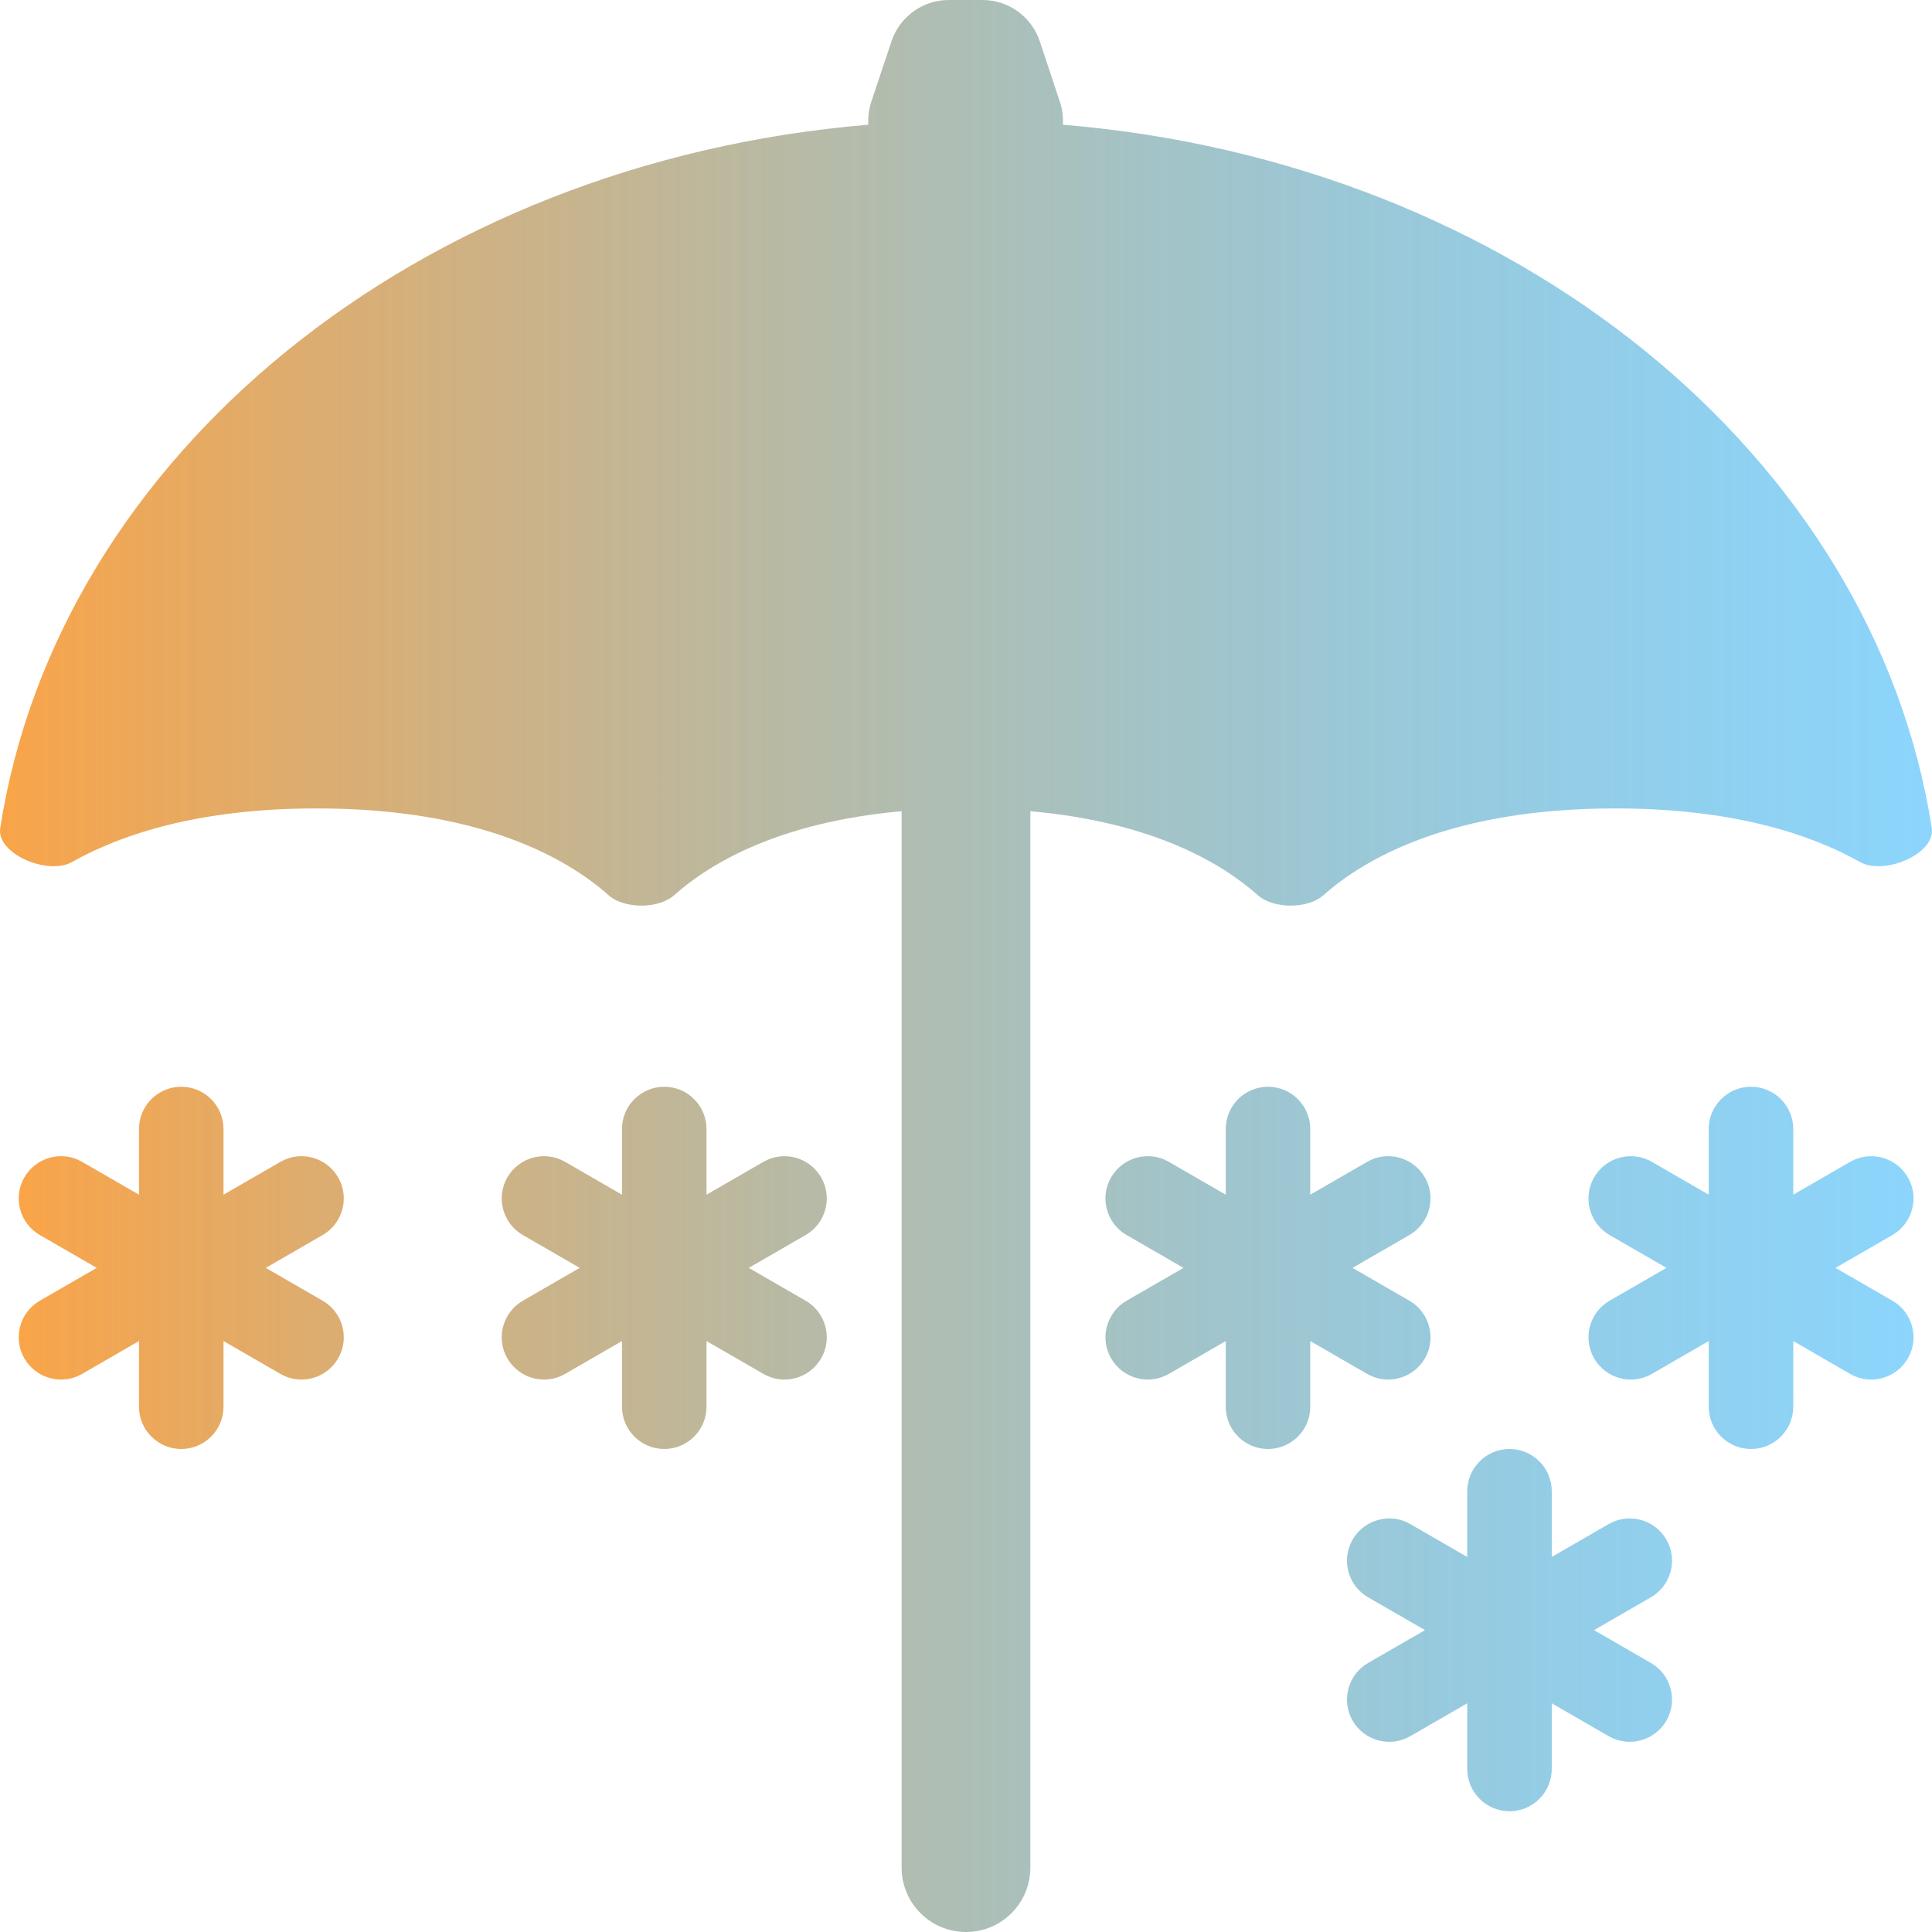
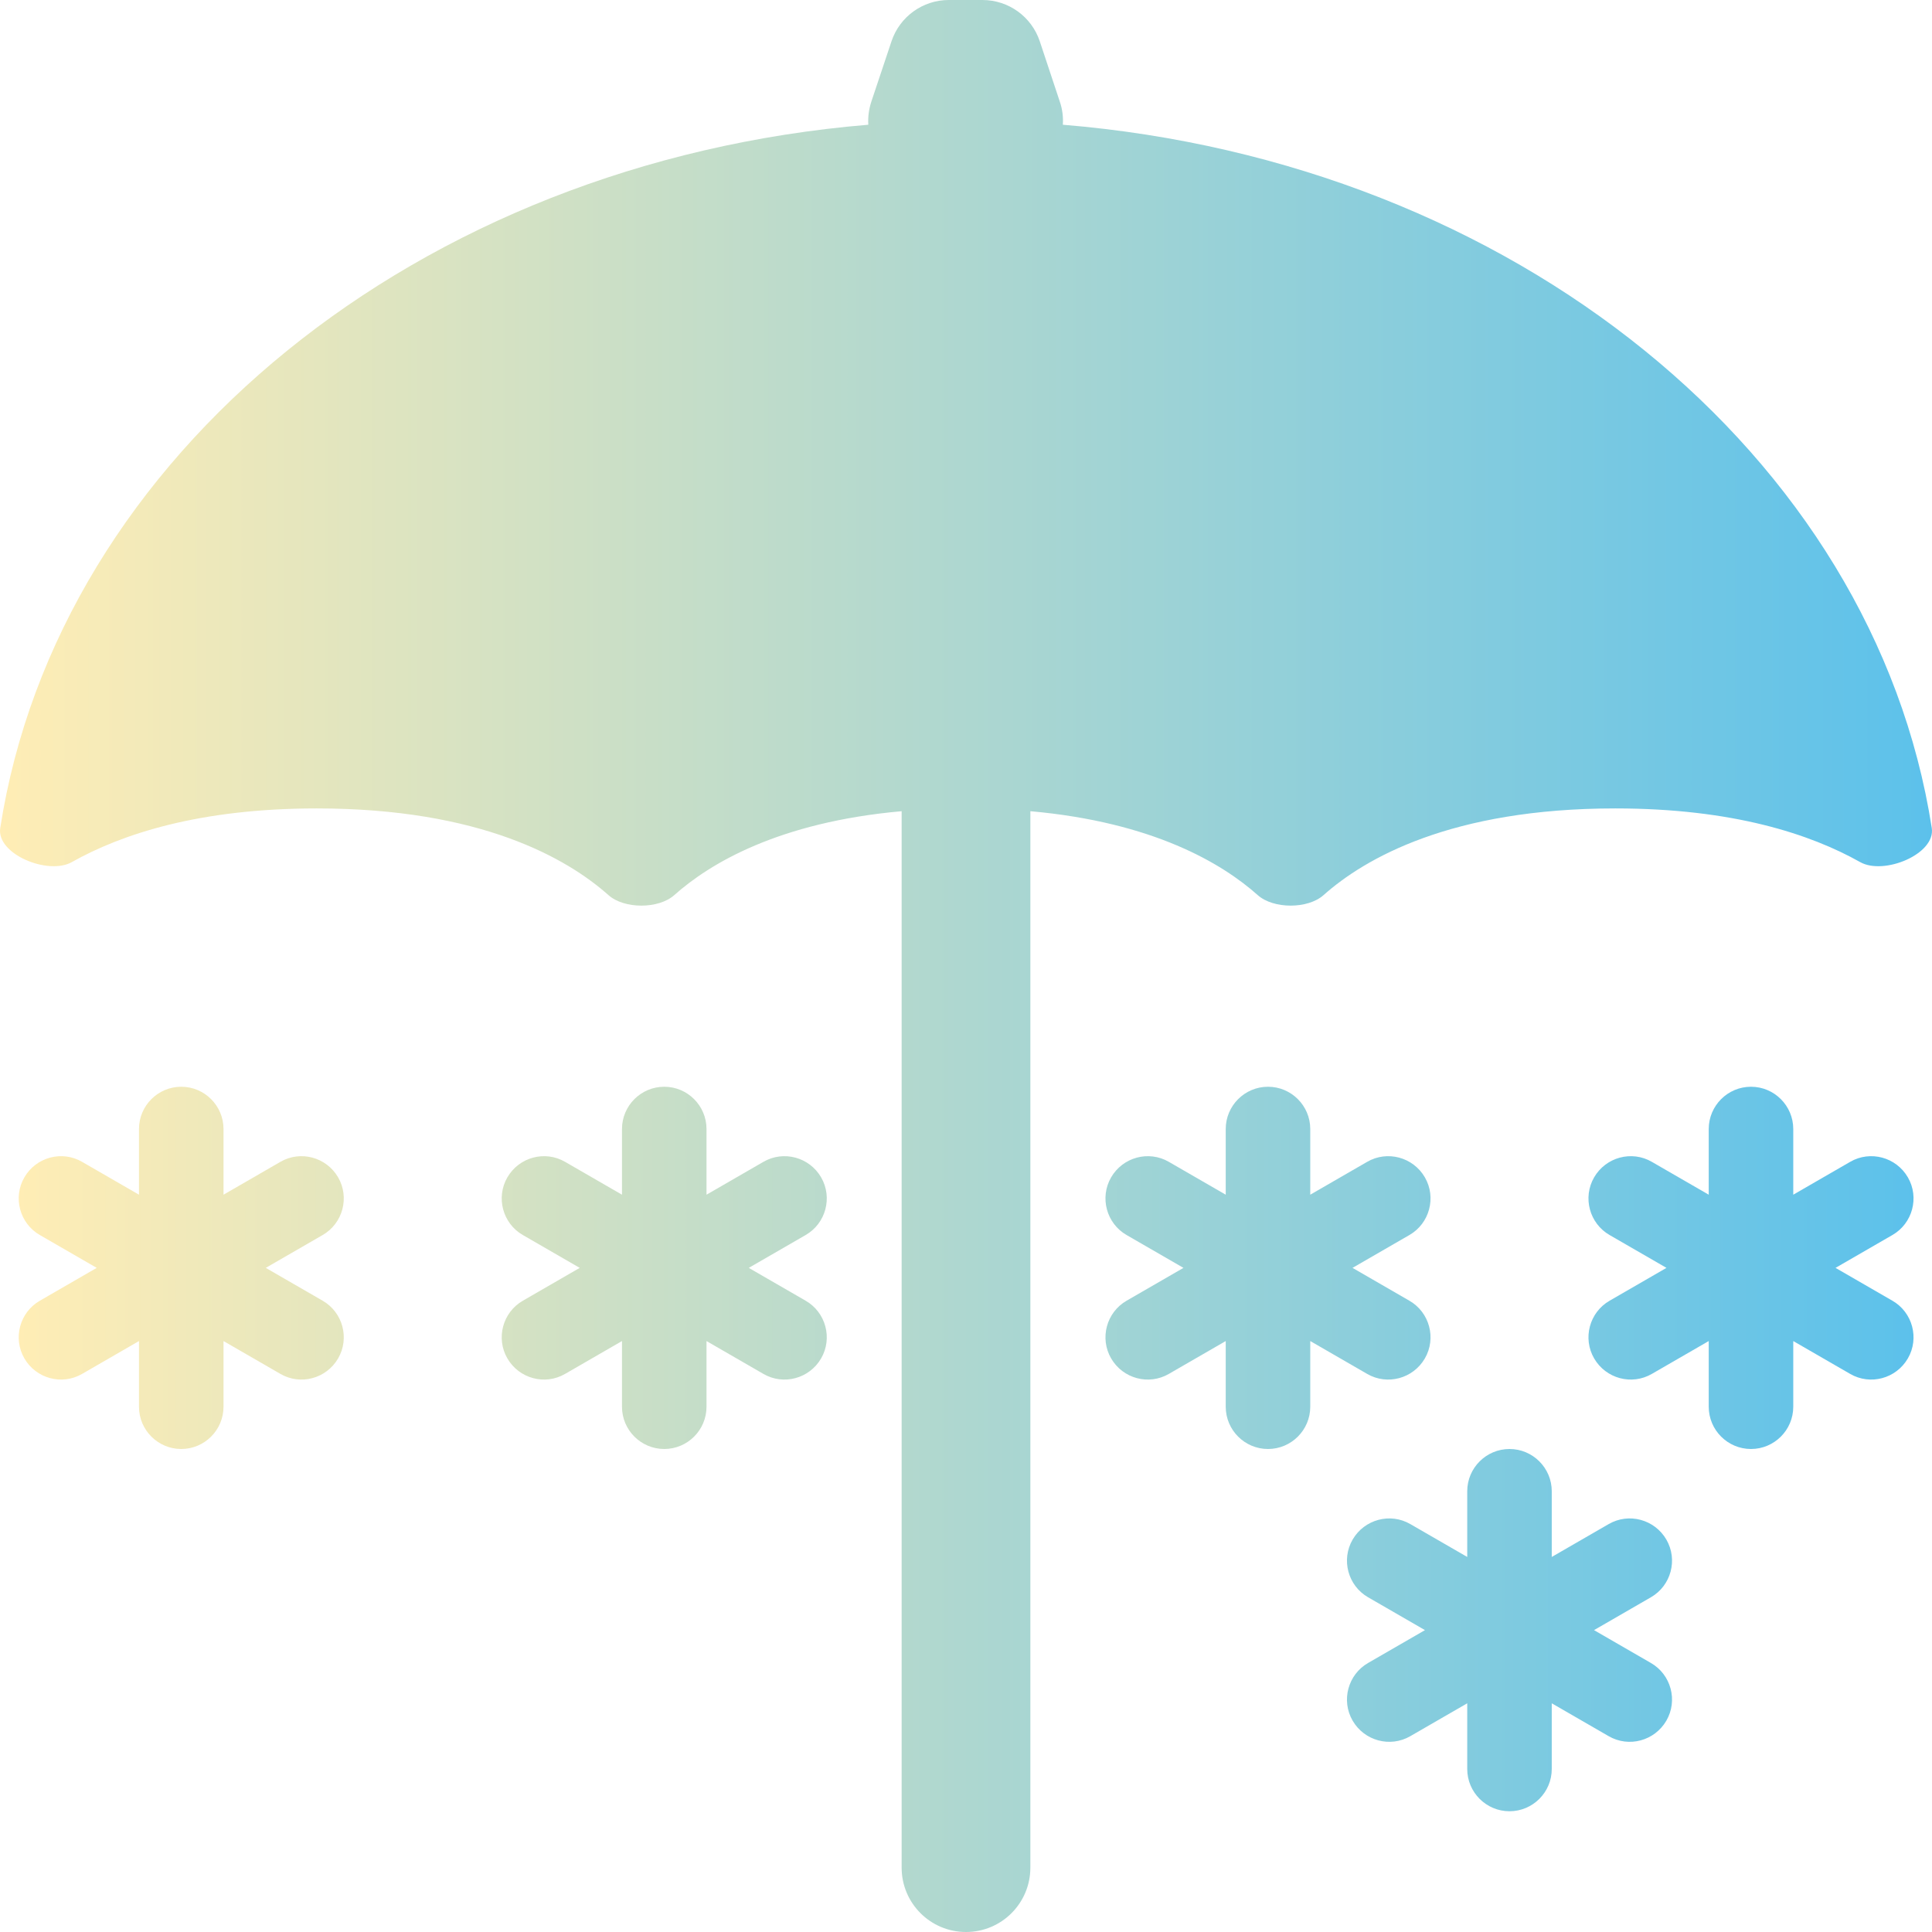
<svg xmlns="http://www.w3.org/2000/svg" width="16" height="16" viewBox="0 0 16 16" fill="none">
-   <path d="M1.151 9.35C1.151 9.157 1.308 9 1.501 9C1.694 9 1.851 9.157 1.851 9.35L1.851 9.894L2.322 9.622C2.489 9.525 2.703 9.583 2.8 9.75C2.897 9.917 2.839 10.132 2.672 10.228L2.201 10.5L2.672 10.772C2.839 10.868 2.897 11.083 2.8 11.25C2.703 11.417 2.489 11.475 2.322 11.378L1.851 11.106L1.851 11.65C1.851 11.843 1.694 12 1.501 12C1.308 12 1.151 11.843 1.151 11.65L1.151 11.106L0.68 11.378C0.513 11.475 0.299 11.417 0.202 11.25C0.105 11.083 0.163 10.868 0.33 10.772L0.801 10.5L0.33 10.228C0.163 10.132 0.105 9.917 0.202 9.75C0.299 9.583 0.513 9.525 0.68 9.622L1.151 9.894L1.151 9.35ZM5.151 9.35C5.151 9.157 5.308 9 5.501 9C5.694 9 5.851 9.157 5.851 9.35L5.851 9.894L6.322 9.622C6.489 9.525 6.703 9.583 6.8 9.75C6.897 9.917 6.839 10.132 6.672 10.228L6.201 10.5L6.672 10.772C6.839 10.868 6.897 11.083 6.8 11.25C6.703 11.417 6.489 11.475 6.322 11.378L5.851 11.106L5.851 11.65C5.851 11.843 5.694 12 5.501 12C5.308 12 5.151 11.843 5.151 11.65L5.151 11.106L4.68 11.378C4.513 11.475 4.299 11.417 4.202 11.25C4.105 11.083 4.163 10.868 4.33 10.772L4.801 10.5L4.33 10.228C4.163 10.132 4.105 9.917 4.202 9.75C4.299 9.583 4.513 9.525 4.68 9.622L5.151 9.894L5.151 9.35ZM10.501 9C10.308 9 10.151 9.157 10.151 9.35L10.151 9.894L9.68 9.622C9.513 9.525 9.299 9.583 9.202 9.75C9.105 9.917 9.163 10.132 9.33 10.228L9.801 10.5L9.33 10.772C9.163 10.868 9.105 11.083 9.202 11.25C9.299 11.417 9.513 11.475 9.68 11.378L10.151 11.106L10.151 11.65C10.151 11.843 10.308 12 10.501 12C10.694 12 10.851 11.843 10.851 11.65L10.851 11.106L11.322 11.378C11.489 11.475 11.703 11.417 11.8 11.25C11.897 11.083 11.839 10.868 11.672 10.772L11.201 10.5L11.672 10.228C11.839 10.132 11.897 9.917 11.8 9.75C11.703 9.583 11.489 9.525 11.322 9.622L10.851 9.894L10.851 9.35C10.851 9.157 10.694 9 10.501 9ZM14.151 9.35C14.151 9.157 14.308 9 14.501 9C14.694 9 14.851 9.157 14.851 9.35L14.851 9.894L15.322 9.622C15.489 9.525 15.703 9.583 15.8 9.75C15.897 9.917 15.839 10.132 15.672 10.228L15.201 10.5L15.672 10.772C15.839 10.868 15.897 11.083 15.8 11.25C15.703 11.417 15.489 11.475 15.322 11.378L14.851 11.106L14.851 11.65C14.851 11.843 14.694 12 14.501 12C14.308 12 14.151 11.843 14.151 11.65L14.151 11.106L13.68 11.378C13.513 11.475 13.299 11.417 13.202 11.25C13.105 11.083 13.163 10.868 13.33 10.772L13.801 10.5L13.33 10.228C13.163 10.132 13.105 9.917 13.202 9.75C13.299 9.583 13.513 9.525 13.68 9.622L14.151 9.894L14.151 9.35ZM12.501 12C12.308 12 12.151 12.157 12.151 12.35L12.151 12.894L11.68 12.622C11.513 12.525 11.299 12.583 11.202 12.75C11.105 12.917 11.163 13.132 11.33 13.228L11.801 13.5L11.33 13.772C11.163 13.868 11.105 14.083 11.202 14.25C11.299 14.417 11.513 14.475 11.68 14.378L12.151 14.106L12.151 14.65C12.151 14.843 12.308 15 12.501 15C12.694 15 12.851 14.843 12.851 14.65L12.851 14.106L13.322 14.378C13.489 14.475 13.703 14.417 13.8 14.25C13.897 14.083 13.839 13.868 13.672 13.772L13.201 13.5L13.672 13.228C13.839 13.132 13.897 12.917 13.8 12.75C13.703 12.583 13.489 12.525 13.322 12.622L12.851 12.894L12.851 12.35C12.851 12.157 12.694 12 12.501 12Z" fill-rule="evenodd" style="mix-blend-mode:normal" fill="url(#linear_fill_PH0cp6SAEcOuXOI-To_rD)">
+   <path d="M1.151 9.35C1.151 9.157 1.308 9 1.501 9C1.694 9 1.851 9.157 1.851 9.35L1.851 9.894L2.322 9.622C2.489 9.525 2.703 9.583 2.8 9.75C2.897 9.917 2.839 10.132 2.672 10.228L2.201 10.5L2.672 10.772C2.839 10.868 2.897 11.083 2.8 11.25C2.703 11.417 2.489 11.475 2.322 11.378L1.851 11.106L1.851 11.65C1.851 11.843 1.694 12 1.501 12C1.308 12 1.151 11.843 1.151 11.65L1.151 11.106L0.68 11.378C0.513 11.475 0.299 11.417 0.202 11.25C0.105 11.083 0.163 10.868 0.33 10.772L0.801 10.5L0.33 10.228C0.163 10.132 0.105 9.917 0.202 9.75C0.299 9.583 0.513 9.525 0.68 9.622L1.151 9.894L1.151 9.35ZM5.151 9.35C5.151 9.157 5.308 9 5.501 9C5.694 9 5.851 9.157 5.851 9.35L5.851 9.894L6.322 9.622C6.489 9.525 6.703 9.583 6.8 9.75C6.897 9.917 6.839 10.132 6.672 10.228L6.201 10.5L6.672 10.772C6.839 10.868 6.897 11.083 6.8 11.25C6.703 11.417 6.489 11.475 6.322 11.378L5.851 11.106L5.851 11.65C5.851 11.843 5.694 12 5.501 12C5.308 12 5.151 11.843 5.151 11.65L5.151 11.106L4.68 11.378C4.513 11.475 4.299 11.417 4.202 11.25C4.105 11.083 4.163 10.868 4.33 10.772L4.801 10.5L4.33 10.228C4.163 10.132 4.105 9.917 4.202 9.75C4.299 9.583 4.513 9.525 4.68 9.622L5.151 9.894L5.151 9.35ZM10.501 9C10.308 9 10.151 9.157 10.151 9.35L10.151 9.894L9.68 9.622C9.513 9.525 9.299 9.583 9.202 9.75C9.105 9.917 9.163 10.132 9.33 10.228L9.801 10.5L9.33 10.772C9.163 10.868 9.105 11.083 9.202 11.25C9.299 11.417 9.513 11.475 9.68 11.378L10.151 11.106L10.151 11.65C10.151 11.843 10.308 12 10.501 12C10.694 12 10.851 11.843 10.851 11.65L10.851 11.106L11.322 11.378C11.489 11.475 11.703 11.417 11.8 11.25C11.897 11.083 11.839 10.868 11.672 10.772L11.201 10.5L11.672 10.228C11.839 10.132 11.897 9.917 11.8 9.75C11.703 9.583 11.489 9.525 11.322 9.622L10.851 9.894L10.851 9.35C10.851 9.157 10.694 9 10.501 9ZM14.151 9.35C14.151 9.157 14.308 9 14.501 9C14.694 9 14.851 9.157 14.851 9.35L14.851 9.894L15.322 9.622C15.489 9.525 15.703 9.583 15.8 9.75C15.897 9.917 15.839 10.132 15.672 10.228L15.201 10.5L15.672 10.772C15.839 10.868 15.897 11.083 15.8 11.25C15.703 11.417 15.489 11.475 15.322 11.378L14.851 11.106L14.851 11.65C14.851 11.843 14.694 12 14.501 12C14.308 12 14.151 11.843 14.151 11.65L14.151 11.106L13.68 11.378C13.513 11.475 13.299 11.417 13.202 11.25C13.105 11.083 13.163 10.868 13.33 10.772L13.801 10.5L13.33 10.228C13.163 10.132 13.105 9.917 13.202 9.75C13.299 9.583 13.513 9.525 13.68 9.622L14.151 9.894L14.151 9.35ZM12.501 12C12.308 12 12.151 12.157 12.151 12.35L12.151 12.894L11.68 12.622C11.513 12.525 11.299 12.583 11.202 12.75C11.105 12.917 11.163 13.132 11.33 13.228L11.801 13.5L11.33 13.772C11.163 13.868 11.105 14.083 11.202 14.25C11.299 14.417 11.513 14.475 11.68 14.378L12.151 14.106L12.151 14.65C12.151 14.843 12.308 15 12.501 15C12.694 15 12.851 14.843 12.851 14.65L12.851 14.106L13.322 14.378C13.489 14.475 13.703 14.417 13.8 14.25C13.897 14.083 13.839 13.868 13.672 13.772L13.201 13.5L13.672 13.228C13.839 13.132 13.897 12.917 13.8 12.75C13.703 12.583 13.489 12.525 13.322 12.622L12.851 12.894L12.851 12.35C12.851 12.157 12.694 12 12.501 12Z" fill-rule="evenodd" fill="url(#linear_fill_PH0cp6SAEcOuXOI-To_rD)">
</path>
-   <path d="M7.857 0C7.642 0 7.451 0.138 7.383 0.342L7.216 0.842C7.195 0.906 7.187 0.971 7.191 1.033C3.462 1.343 0.481 3.772 0.002 6.857C-0.032 7.073 0.398 7.25 0.594 7.14C1.006 6.908 1.649 6.695 2.623 6.695C3.982 6.695 4.697 7.109 5.039 7.413C5.169 7.529 5.454 7.529 5.584 7.413C5.878 7.151 6.448 6.809 7.467 6.718L7.467 15.467C7.467 15.761 7.705 16 8 16C8.295 16 8.533 15.761 8.533 15.467L8.533 6.718C9.552 6.809 10.122 7.151 10.416 7.413C10.546 7.529 10.831 7.529 10.961 7.413C11.303 7.109 12.018 6.695 13.377 6.695C14.351 6.695 14.994 6.908 15.406 7.14C15.602 7.25 16.032 7.073 15.998 6.857C15.518 3.77 12.534 1.34 8.802 1.033C8.806 0.971 8.799 0.906 8.777 0.842L8.611 0.342C8.543 0.138 8.352 0 8.136 0L7.857 0Z" style="mix-blend-mode:normal" fill="url(#linear_fill_gc3thX4blF0NNNH3ASNj-)">
+   <path d="M7.857 0C7.642 0 7.451 0.138 7.383 0.342L7.216 0.842C7.195 0.906 7.187 0.971 7.191 1.033C3.462 1.343 0.481 3.772 0.002 6.857C-0.032 7.073 0.398 7.25 0.594 7.14C1.006 6.908 1.649 6.695 2.623 6.695C3.982 6.695 4.697 7.109 5.039 7.413C5.169 7.529 5.454 7.529 5.584 7.413C5.878 7.151 6.448 6.809 7.467 6.718L7.467 15.467C7.467 15.761 7.705 16 8 16C8.295 16 8.533 15.761 8.533 15.467L8.533 6.718C9.552 6.809 10.122 7.151 10.416 7.413C10.546 7.529 10.831 7.529 10.961 7.413C11.303 7.109 12.018 6.695 13.377 6.695C14.351 6.695 14.994 6.908 15.406 7.14C15.602 7.25 16.032 7.073 15.998 6.857C15.518 3.77 12.534 1.34 8.802 1.033C8.806 0.971 8.799 0.906 8.777 0.842L8.611 0.342C8.543 0.138 8.352 0 8.136 0L7.857 0Z" fill="url(#linear_fill_gc3thX4blF0NNNH3ASNj-)">
</path>
  <defs>
    <linearGradient id="linear_fill_PH0cp6SAEcOuXOI-To_rD" x1="0.155" y1="12" x2="15.845" y2="12" gradientUnits="userSpaceOnUse">
-       <stop offset="0" stop-color="#FAA448" />
-       <stop offset="1" stop-color="#32B4FA" stop-opacity="0.56" />
+       <stop offset="0" stop-color="#FFEDB5" />
+       <stop offset="1" stop-color="#5CC1EB" />
    </linearGradient>
    <linearGradient id="linear_fill_gc3thX4blF0NNNH3ASNj-" x1="0" y1="8" x2="16" y2="8" gradientUnits="userSpaceOnUse">
-       <stop offset="0" stop-color="#FAA448" />
-       <stop offset="1" stop-color="#32B4FA" stop-opacity="0.56" />
+       <stop offset="0" stop-color="#FFEDB5" />
+       <stop offset="1" stop-color="#5CC1EB" />
    </linearGradient>
  </defs>
</svg>
